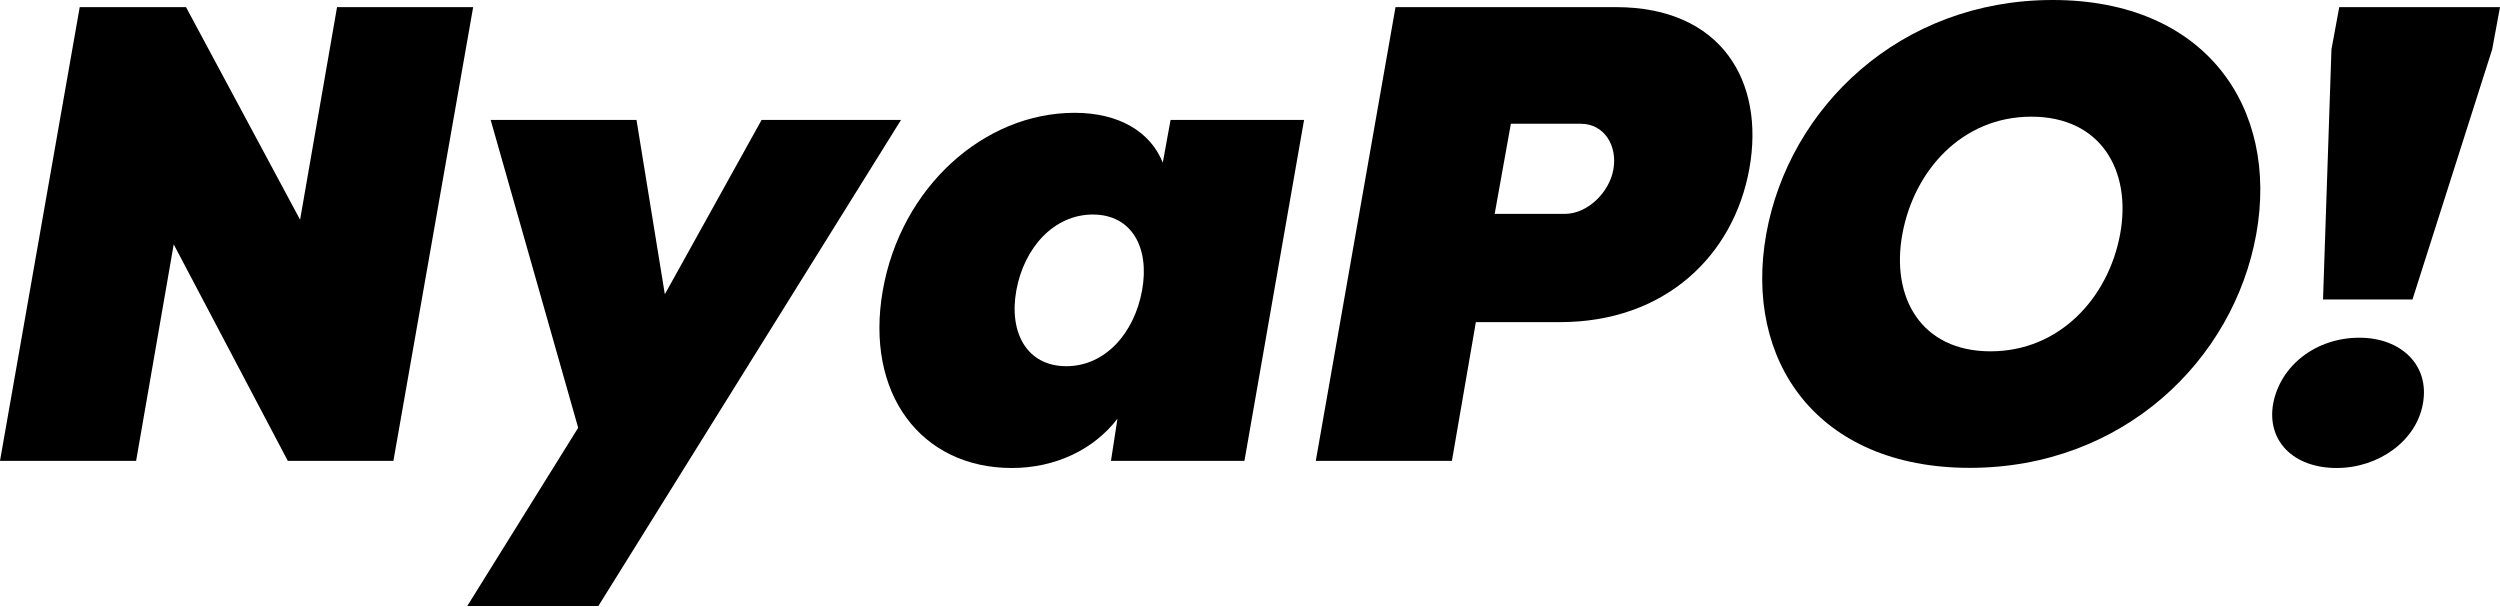
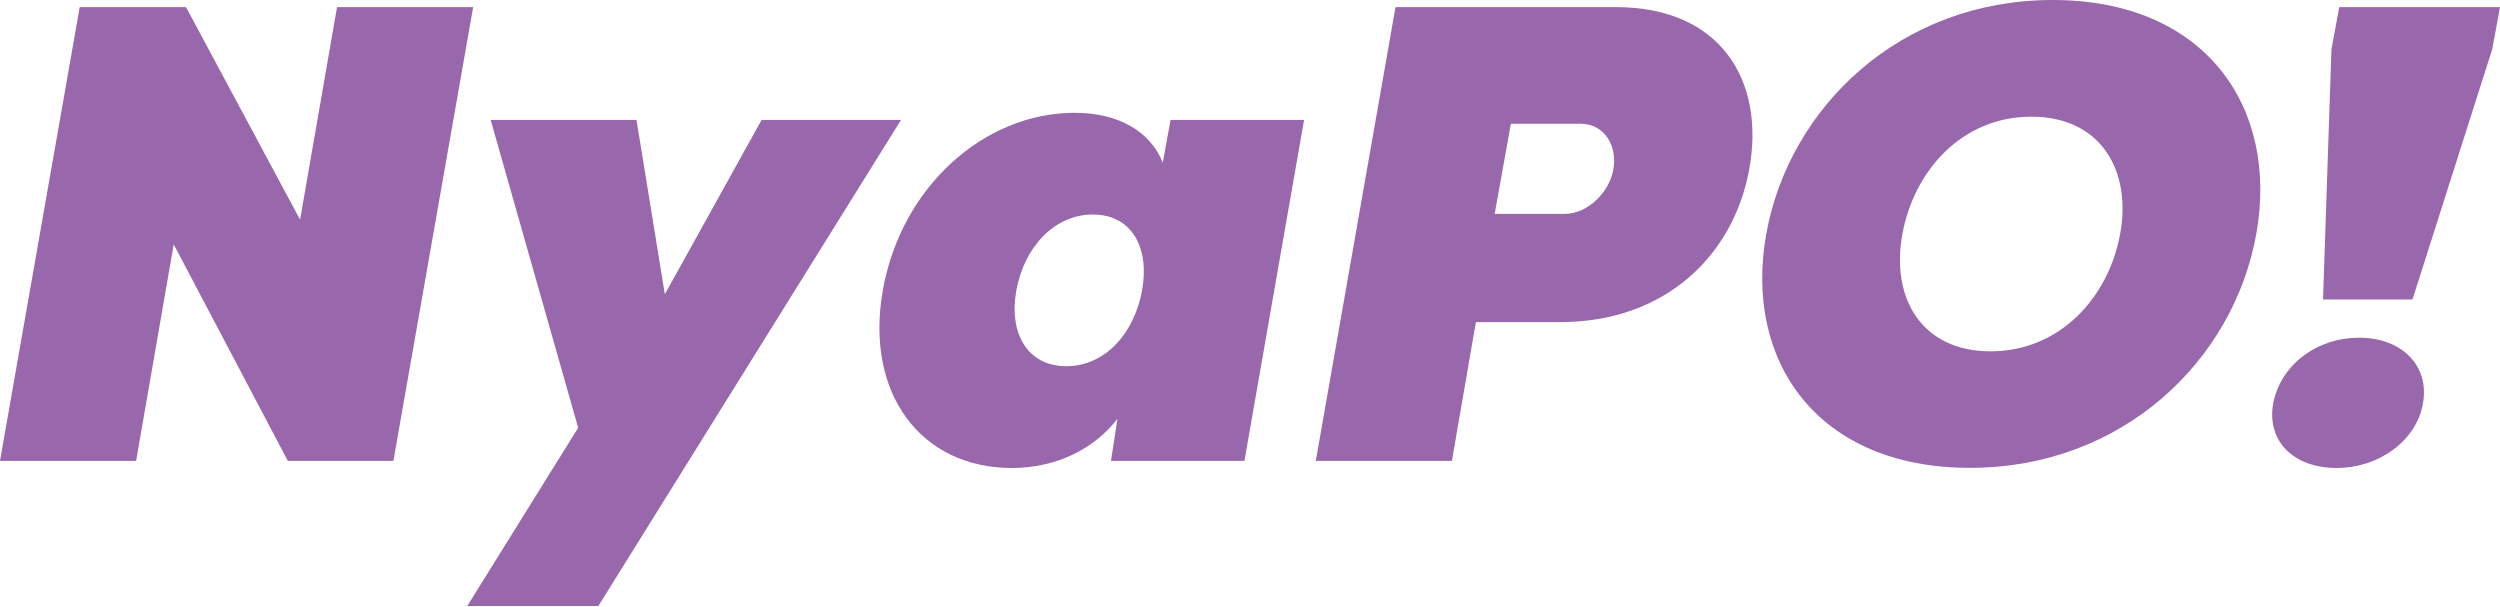
- <svg xmlns="http://www.w3.org/2000/svg" viewBox="0 0 705.62 171.05">
+ <svg xmlns="http://www.w3.org/2000/svg" fill="#9967AB" viewBox="0 0 705.62 171.05">
  <path d="M96.72,369.23l-10.61,61.1H47.69l22.5-128.06h30l32.2,60,10.43-60h38.42L158.73,430.33H128.92Z" transform="translate(-47.69 -300.26)" />
  <path d="M262.65,334.11H302l-85.43,137.2h-37L210.88,421l-24.7-86.89h41.16l8,49.21Z" transform="translate(-47.69 -300.26)" />
  <path d="M363.09,418.44c-6.59,8.6-17.38,13.91-29.82,13.91-25.61,0-41.53-21-36.41-50.13S325.4,332.1,351,332.1c12.44,0,21.4,5.3,24.88,14.08l2.2-12.07h37.68l-16.83,96.22H361.26Zm-14.45-14.82c11,0,19.2-9.32,21.4-21.4s-2.93-21.41-13.9-21.41-19.4,9.34-21.59,21.41S337.66,403.62,348.64,403.62Z" transform="translate(-47.69 -300.26)" />
  <path d="M464.25,391.18l-6.76,39.15H419.07l22.5-128.06h62.2c29.82,0,42.08,21,37.68,45.56S517.67,391.18,488,391.18Zm5.31-30.55h19.76c6.58,0,12.62-6.22,13.72-12.44,1.28-6.77-2.56-13-9.15-13H474.13Z" transform="translate(-47.69 -300.26)" />
  <path d="M546.21,366.31c6.41-35.68,37.69-66.05,80.86-66.05s63.85,30.37,57.45,66.05-37.69,66-80.86,66S539.81,402,546.21,366.31Zm99.89,0c3.29-17.93-5.49-33.12-25.06-33.12s-33.11,15.19-36.41,33.12,5.31,33.11,24.88,33.11S642.81,384.23,646.1,366.31Z" transform="translate(-47.69 -300.26)" />
  <path d="M713.61,395.58c11.89,0,19.94,7.86,17.93,18.65-1.83,10.43-12.44,18.12-24.33,18.12-12.26,0-19.76-7.69-17.93-18.12C691.29,403.44,701.35,395.58,713.61,395.58Zm-10.25-10.8,2.38-70.61,2.2-11.9h45.37l-2.2,11.9-22.5,70.61Z" transform="translate(-47.69 -300.26)" />
</svg>
